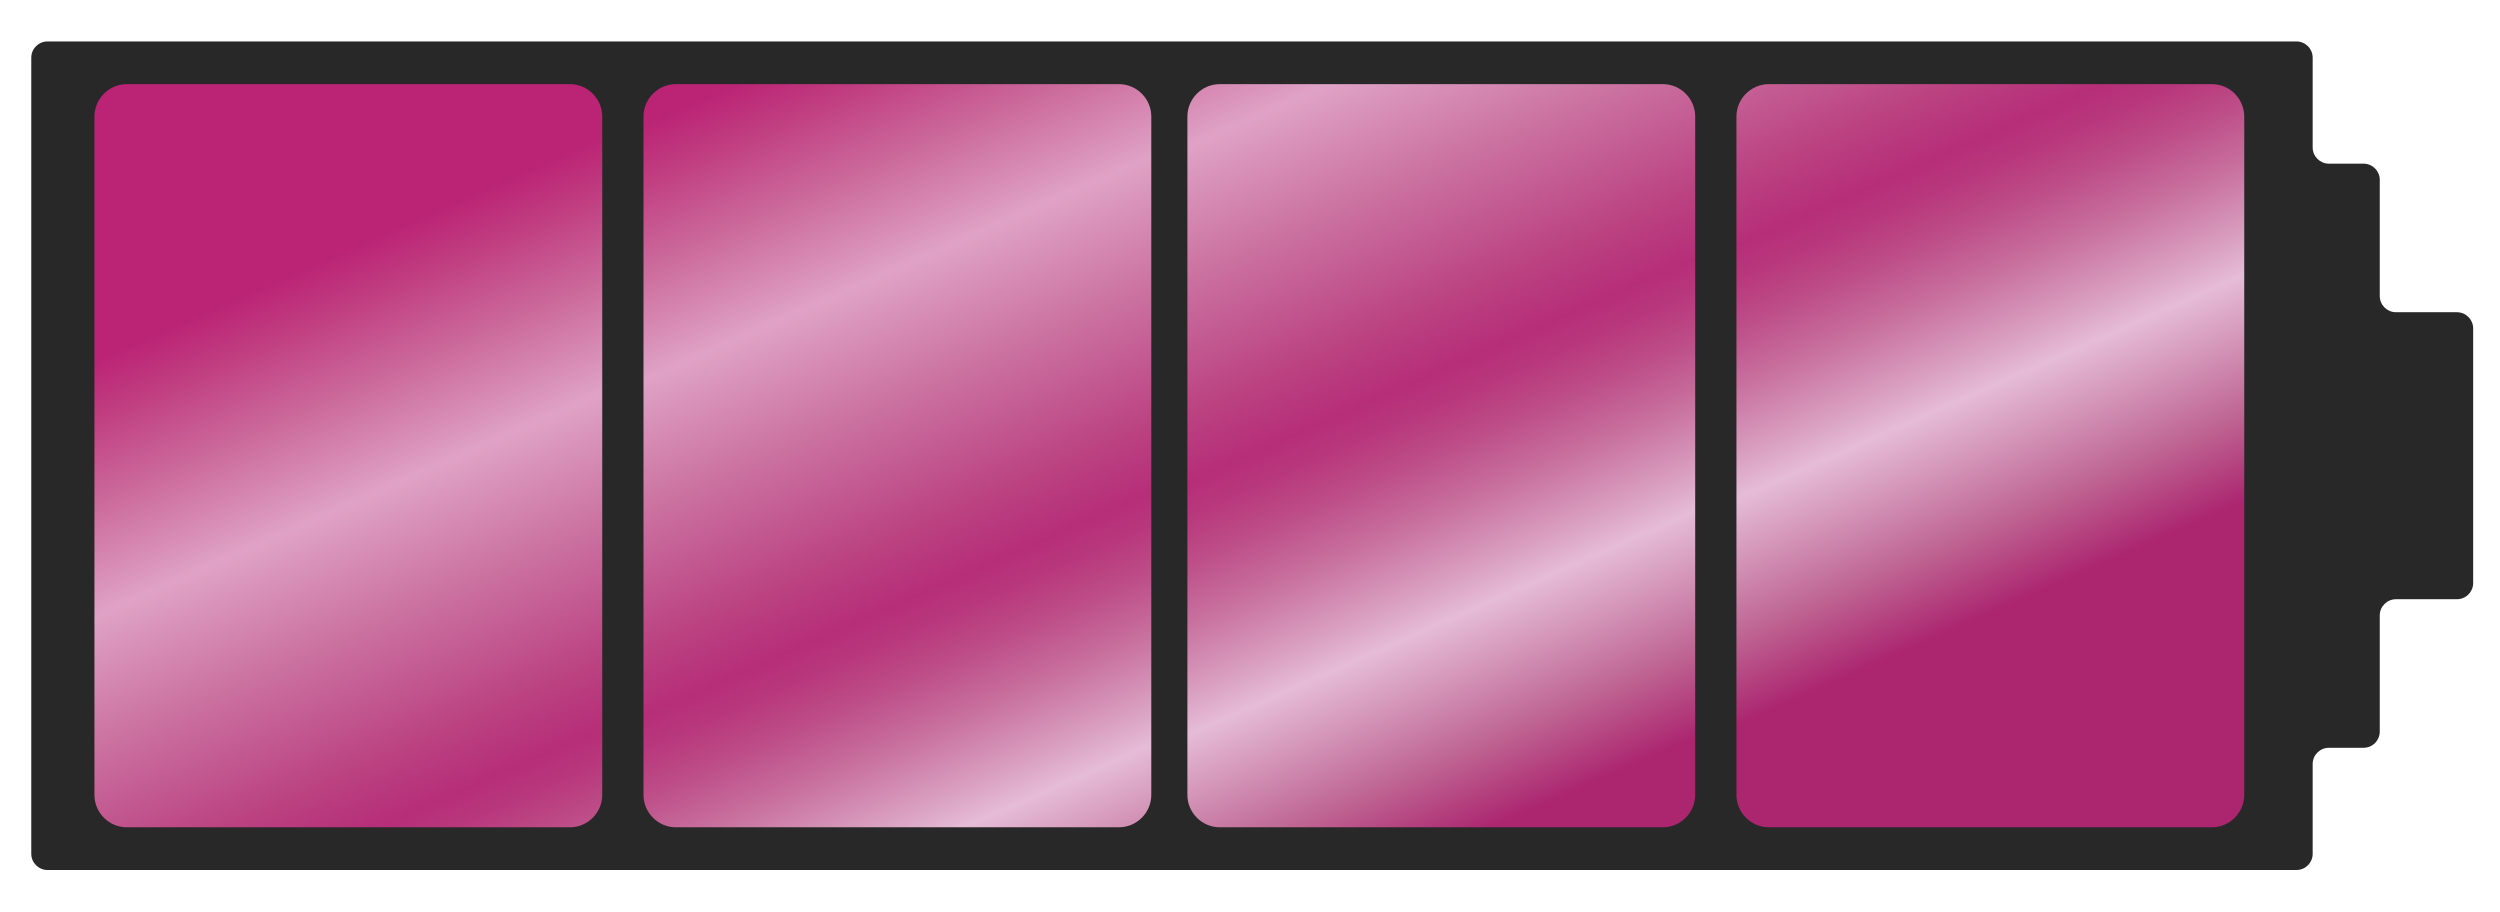
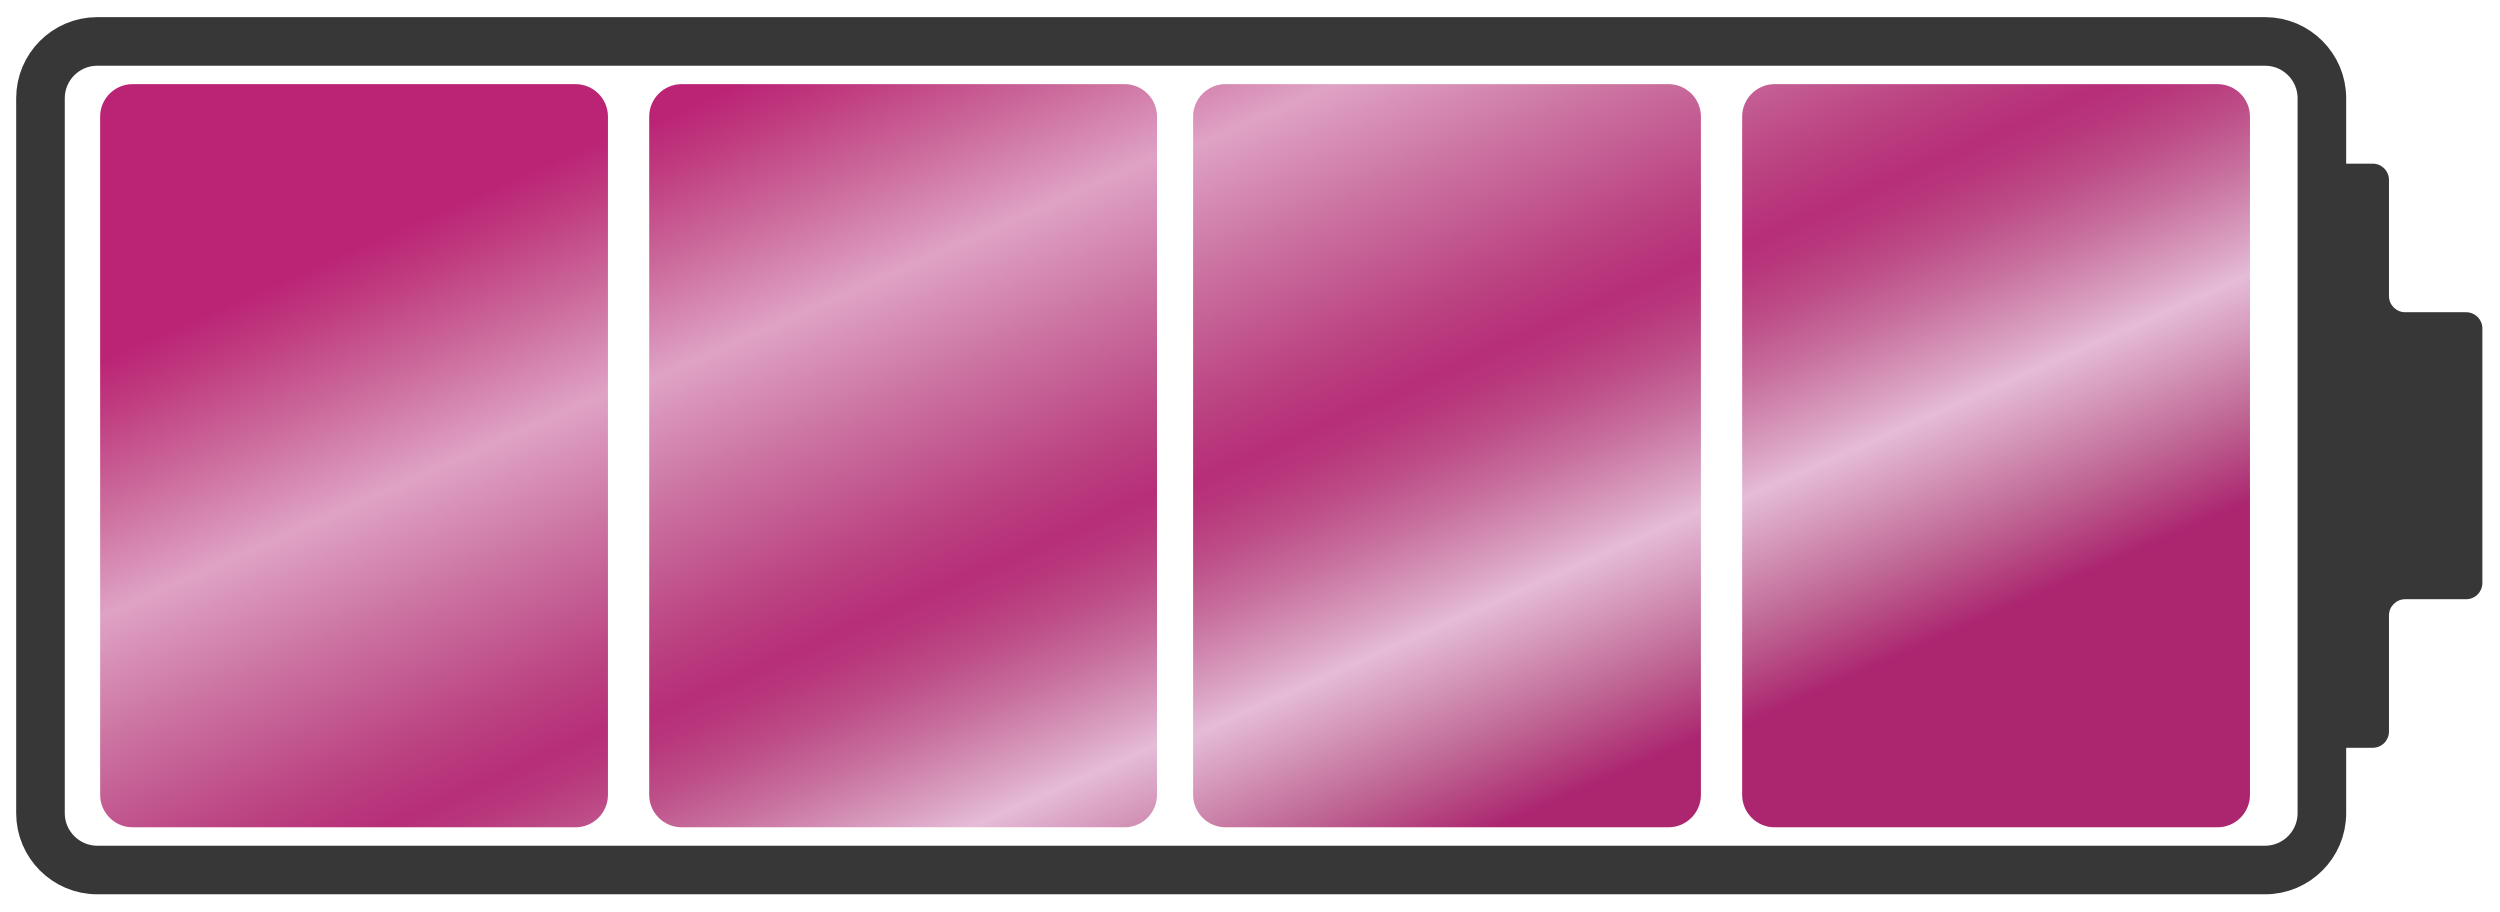
<svg xmlns="http://www.w3.org/2000/svg" version="1.1" id="Layer_1" x="0px" y="0px" width="437.5px" height="159.5px" viewBox="0 0 437.5 159.5" enable-background="new 0 0 437.5 159.5" xml:space="preserve">
  <g>
-     <g>
-       <path fill="#282828" d="M419.294,54.639c-1.56,0-2.835-1.275-2.835-2.834V31.474c0-1.559-1.275-2.834-2.835-2.834h-6.072    c-1.56,0-2.835-1.275-2.835-2.834v-15.72c0-1.559-1.275-2.834-2.835-2.834H8.307c-1.559,0-2.834,1.275-2.834,2.834v139.331    c0,1.559,1.275,2.834,2.834,2.834h393.575c1.56,0,2.835-1.275,2.835-2.834v-15.72c0-1.559,1.275-2.834,2.835-2.834h6.072    c1.56,0,2.835-1.275,2.835-2.834v-20.331c0-1.559,1.275-2.834,2.835-2.834h10.676c1.56,0,2.835-1.275,2.835-2.834V57.474    c0-1.559-1.275-2.834-2.835-2.834H419.294z" />
-     </g>
+     <path fill="none" stroke="#373737" stroke-width="8.504" stroke-miterlimit="10" d="M406.328,142.329   c0,5.457-4.465,9.921-9.921,9.921H17.005c-5.457,0-9.921-4.464-9.921-9.921V17.171c0-5.457,4.464-9.921,9.921-9.921h379.402   c5.456,0,9.921,4.464,9.921,9.921V142.329z" />
  </g>
  <g>
-     <linearGradient id="SVGID_1_" gradientUnits="userSpaceOnUse" x1="47.088" y1="48.304" x2="116.859" y2="206.496">
+     <path fill="#373737" d="M434.416,57.474c0-1.559-1.275-2.834-2.835-2.834h-10.676c-1.56,0-2.835-1.275-2.835-2.834V31.474   c0-1.559-1.275-2.834-2.835-2.834h-7.454c-1.56,0-2.835,1.275-2.835,2.834v96.553c0,1.559,1.275,2.834,2.835,2.834h7.454   c1.56,0,2.835-1.275,2.835-2.834v-20.331c0-1.559,1.275-2.834,2.835-2.834h10.676c1.56,0,2.835-1.275,2.835-2.834V57.474z" />
+   </g>
+   <g>
+     <linearGradient id="SVGID_1_" gradientUnits="userSpaceOnUse" x1="48.088" y1="48.304" x2="117.859" y2="206.496">
      <stop offset="0.006" style="stop-color:#BB2375" />
      <stop offset="0.051" style="stop-color:#BF397E" />
      <stop offset="0.14" style="stop-color:#CB699B" />
      <stop offset="0.244" style="stop-color:#DFA2C5" />
      <stop offset="0.357" style="stop-color:#CC75A3" />
      <stop offset="0.49" style="stop-color:#BB4382" />
      <stop offset="0.555" style="stop-color:#B62E78" />
      <stop offset="0.585" style="stop-color:#B8377C" />
      <stop offset="0.631" style="stop-color:#BD4E88" />
      <stop offset="0.687" style="stop-color:#C8719F" />
      <stop offset="0.751" style="stop-color:#D99FC0" />
      <stop offset="0.789" style="stop-color:#E5BCD7" />
      <stop offset="0.915" style="stop-color:#BF6794" />
      <stop offset="1" style="stop-color:#AB256F" />
    </linearGradient>
-     <path fill="url(#SVGID_1_)" d="M105.391,139.108c0,3.118-2.551,5.669-5.669,5.669H22.194c-3.118,0-5.669-2.551-5.669-5.669V20.392   c0-3.118,2.551-5.669,5.669-5.669h77.528c3.118,0,5.669,2.551,5.669,5.669V139.108z" />
+     <path fill="url(#SVGID_1_)" d="M106.391,139.108c0,3.118-2.551,5.669-5.669,5.669H23.194c-3.118,0-5.669-2.551-5.669-5.669V20.392   c0-3.118,2.551-5.669,5.669-5.669h77.528c3.118,0,5.669,2.551,5.669,5.669V139.108z" />
  </g>
  <g>
-     <linearGradient id="SVGID_2_" gradientUnits="userSpaceOnUse" x1="127.91" y1="13.697" x2="197.681" y2="171.89">
+     <linearGradient id="SVGID_2_" gradientUnits="userSpaceOnUse" x1="128.91" y1="13.697" x2="198.681" y2="171.89">
      <stop offset="0.006" style="stop-color:#BB2375" />
      <stop offset="0.051" style="stop-color:#BF397E" />
      <stop offset="0.14" style="stop-color:#CB699B" />
      <stop offset="0.244" style="stop-color:#DFA2C5" />
      <stop offset="0.357" style="stop-color:#CC75A3" />
      <stop offset="0.49" style="stop-color:#BB4382" />
      <stop offset="0.555" style="stop-color:#B62E78" />
      <stop offset="0.585" style="stop-color:#B8377C" />
      <stop offset="0.631" style="stop-color:#BD4E88" />
      <stop offset="0.687" style="stop-color:#C8719F" />
      <stop offset="0.751" style="stop-color:#D99FC0" />
      <stop offset="0.789" style="stop-color:#E5BCD7" />
      <stop offset="0.915" style="stop-color:#BF6794" />
      <stop offset="1" style="stop-color:#AB256F" />
    </linearGradient>
-     <path fill="url(#SVGID_2_)" d="M201.476,139.108c0,3.118-2.551,5.669-5.669,5.669h-77.527c-3.118,0-5.669-2.551-5.669-5.669V20.392   c0-3.118,2.551-5.669,5.669-5.669h77.527c3.118,0,5.669,2.551,5.669,5.669V139.108z" />
+     <path fill="url(#SVGID_2_)" d="M202.476,139.108c0,3.118-2.551,5.669-5.669,5.669h-77.527c-3.118,0-5.669-2.551-5.669-5.669V20.392   c0-3.118,2.551-5.669,5.669-5.669h77.527c3.118,0,5.669,2.551,5.669,5.669V139.108z" />
  </g>
  <g>
-     <linearGradient id="SVGID_3_" gradientUnits="userSpaceOnUse" x1="207.974" y1="-20.582" x2="277.746" y2="137.612">
+     <linearGradient id="SVGID_3_" gradientUnits="userSpaceOnUse" x1="208.974" y1="-20.583" x2="278.746" y2="137.611">
      <stop offset="0.006" style="stop-color:#BB2375" />
      <stop offset="0.051" style="stop-color:#BF397E" />
      <stop offset="0.14" style="stop-color:#CB699B" />
      <stop offset="0.244" style="stop-color:#DFA2C5" />
      <stop offset="0.357" style="stop-color:#CC75A3" />
      <stop offset="0.49" style="stop-color:#BB4382" />
      <stop offset="0.555" style="stop-color:#B62E78" />
      <stop offset="0.585" style="stop-color:#B8377C" />
      <stop offset="0.631" style="stop-color:#BD4E88" />
      <stop offset="0.687" style="stop-color:#C8719F" />
      <stop offset="0.751" style="stop-color:#D99FC0" />
      <stop offset="0.789" style="stop-color:#E5BCD7" />
      <stop offset="0.915" style="stop-color:#BF6794" />
      <stop offset="1" style="stop-color:#AB256F" />
    </linearGradient>
-     <path fill="url(#SVGID_3_)" d="M296.659,139.108c0,3.118-2.551,5.669-5.669,5.669h-77.527c-3.118,0-5.669-2.551-5.669-5.669V20.392   c0-3.118,2.551-5.669,5.669-5.669h77.527c3.118,0,5.669,2.551,5.669,5.669V139.108z" />
+     <path fill="url(#SVGID_3_)" d="M297.659,139.108c0,3.118-2.551,5.669-5.669,5.669h-77.527c-3.118,0-5.669-2.551-5.669-5.669V20.392   c0-3.118,2.551-5.669,5.669-5.669h77.527c3.118,0,5.669,2.551,5.669,5.669V139.108z" />
  </g>
  <g>
-     <linearGradient id="SVGID_4_" gradientUnits="userSpaceOnUse" x1="288.797" y1="-55.187" x2="358.568" y2="103.006">
+     <linearGradient id="SVGID_4_" gradientUnits="userSpaceOnUse" x1="289.797" y1="-55.187" x2="359.568" y2="103.005">
      <stop offset="0.006" style="stop-color:#BB2375" />
      <stop offset="0.051" style="stop-color:#BF397E" />
      <stop offset="0.14" style="stop-color:#CB699B" />
      <stop offset="0.244" style="stop-color:#DFA2C5" />
      <stop offset="0.357" style="stop-color:#CC75A3" />
      <stop offset="0.49" style="stop-color:#BB4382" />
      <stop offset="0.555" style="stop-color:#B62E78" />
      <stop offset="0.585" style="stop-color:#B8377C" />
      <stop offset="0.631" style="stop-color:#BD4E88" />
      <stop offset="0.687" style="stop-color:#C8719F" />
      <stop offset="0.751" style="stop-color:#D99FC0" />
      <stop offset="0.789" style="stop-color:#E5BCD7" />
      <stop offset="0.915" style="stop-color:#BF6794" />
      <stop offset="1" style="stop-color:#AB256F" />
    </linearGradient>
-     <path fill="url(#SVGID_4_)" d="M392.744,139.108c0,3.118-2.551,5.669-5.669,5.669h-77.528c-3.118,0-5.669-2.551-5.669-5.669V20.392   c0-3.118,2.551-5.669,5.669-5.669h77.528c3.118,0,5.669,2.551,5.669,5.669V139.108z" />
+     <path fill="url(#SVGID_4_)" d="M393.744,139.108c0,3.118-2.551,5.669-5.669,5.669h-77.528c-3.118,0-5.669-2.551-5.669-5.669V20.392   c0-3.118,2.551-5.669,5.669-5.669h77.528c3.118,0,5.669,2.551,5.669,5.669V139.108z" />
  </g>
</svg>
